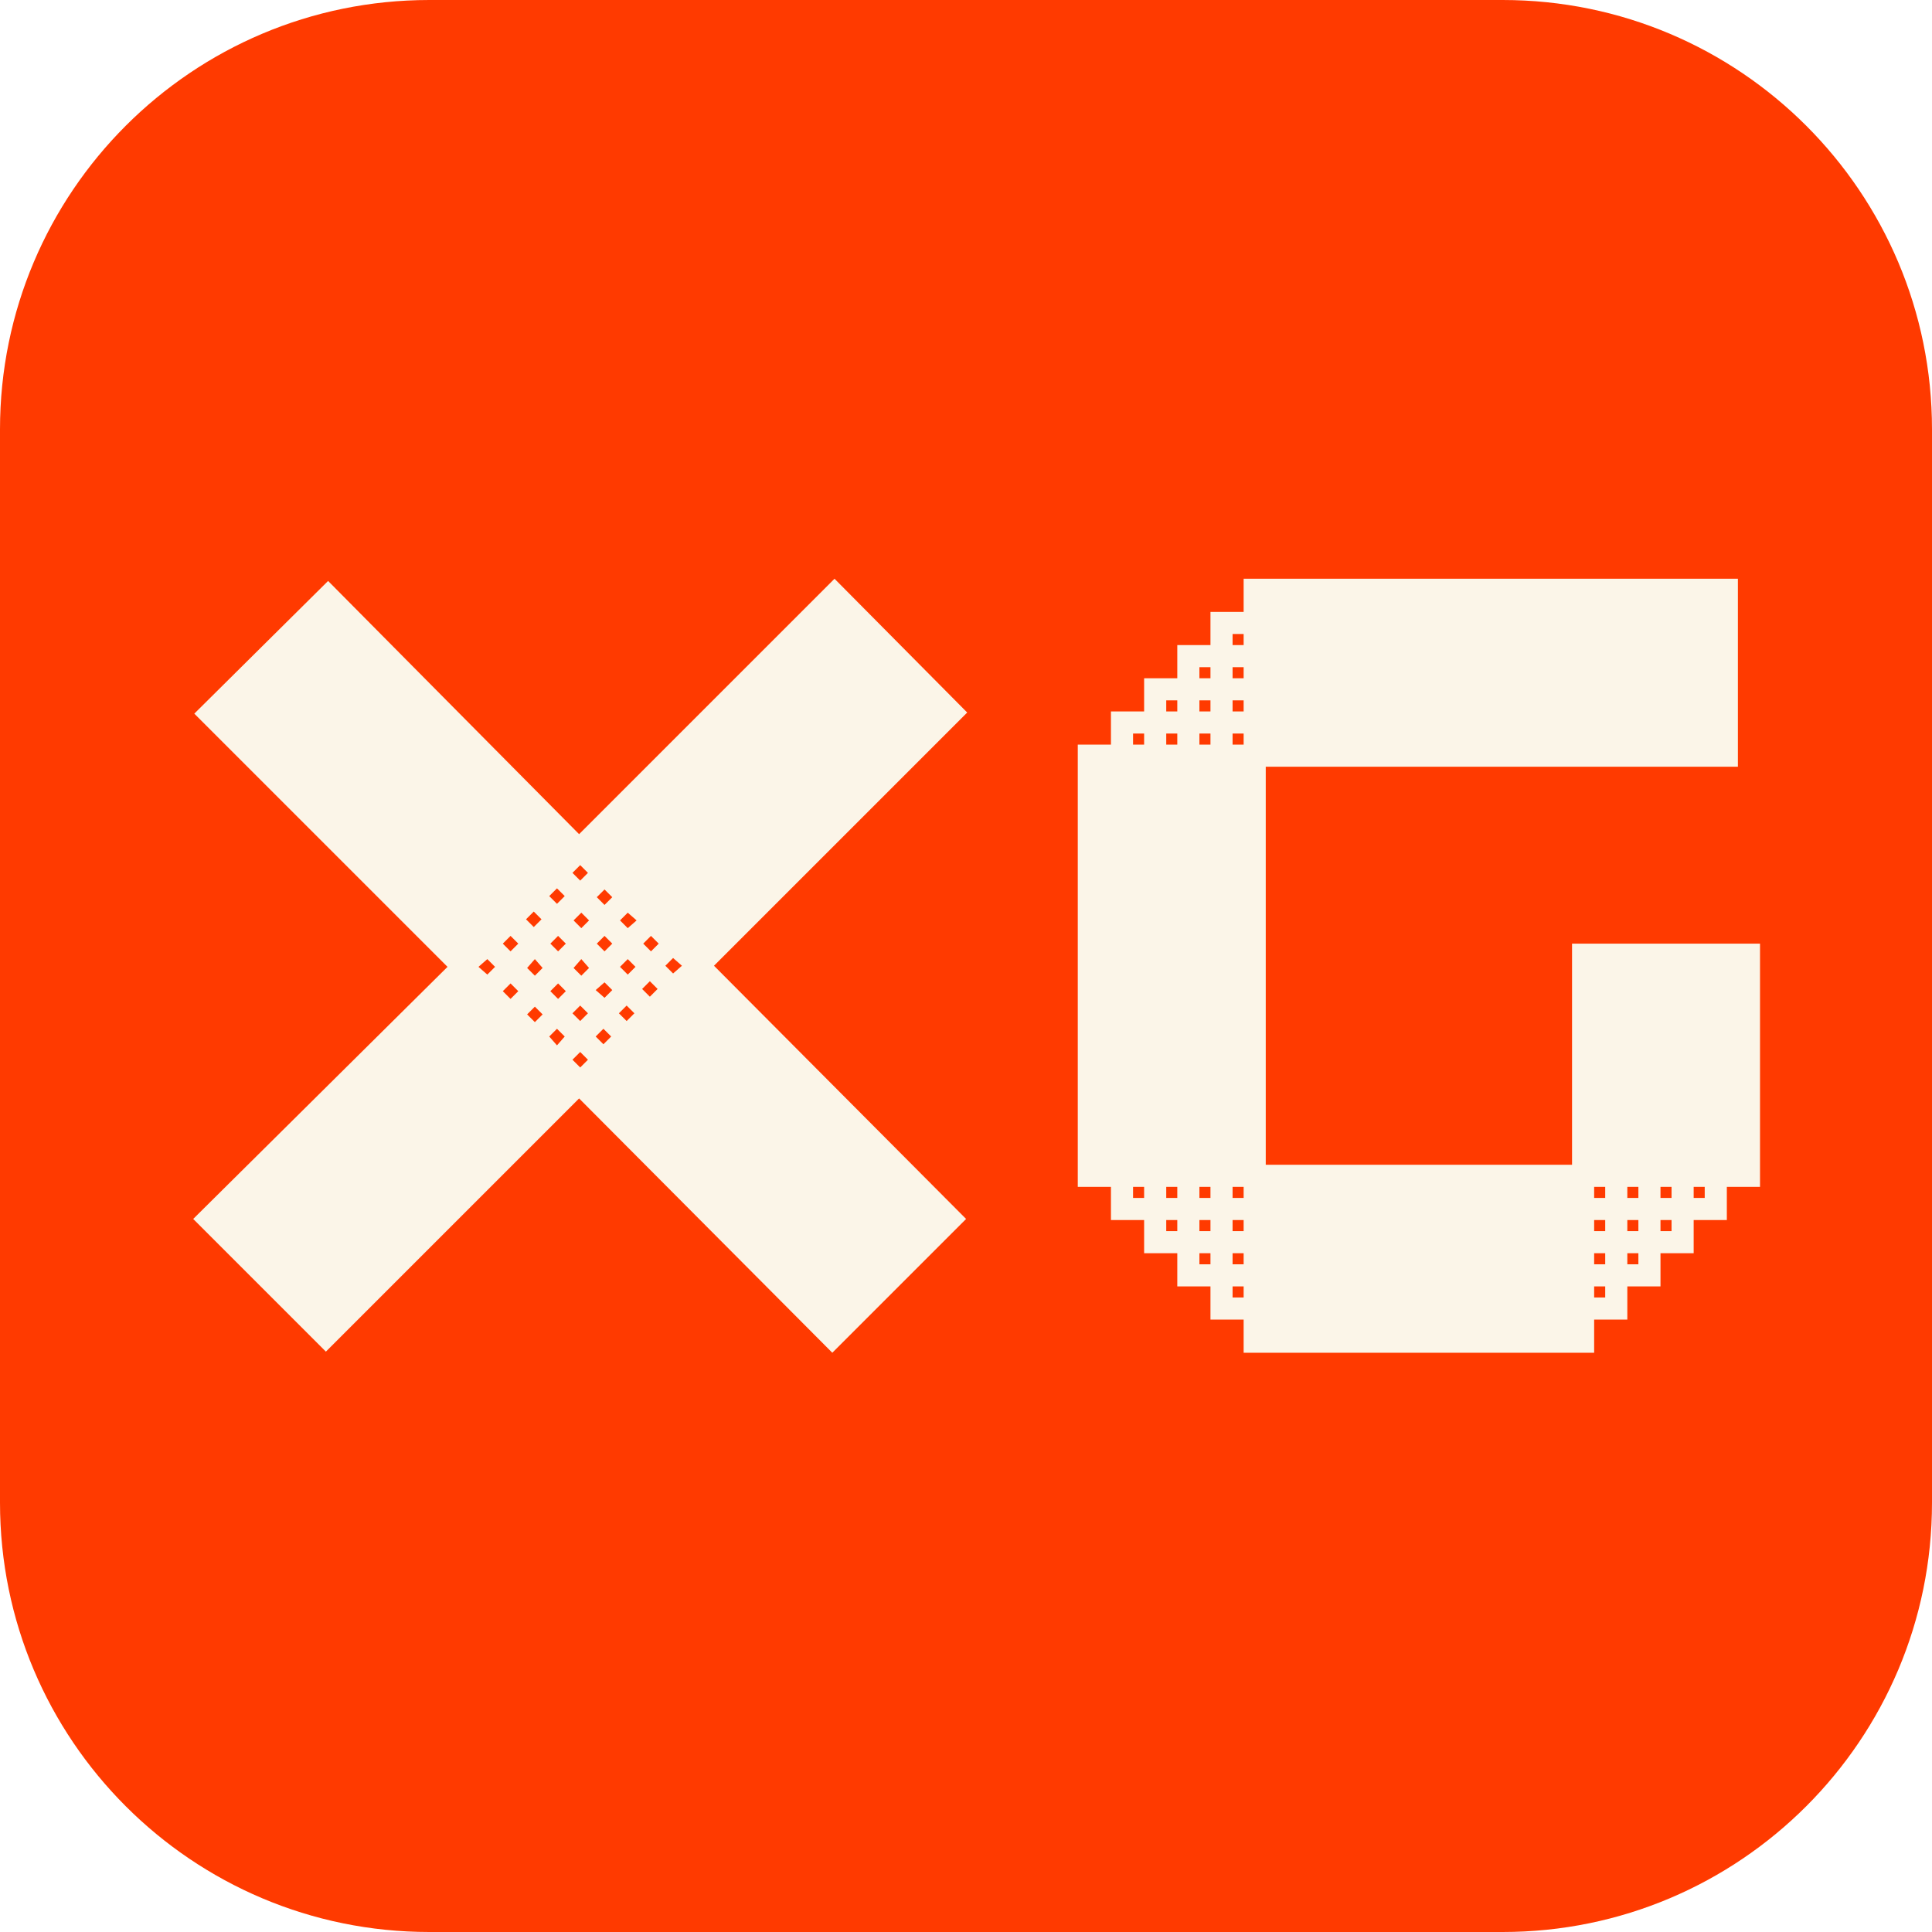
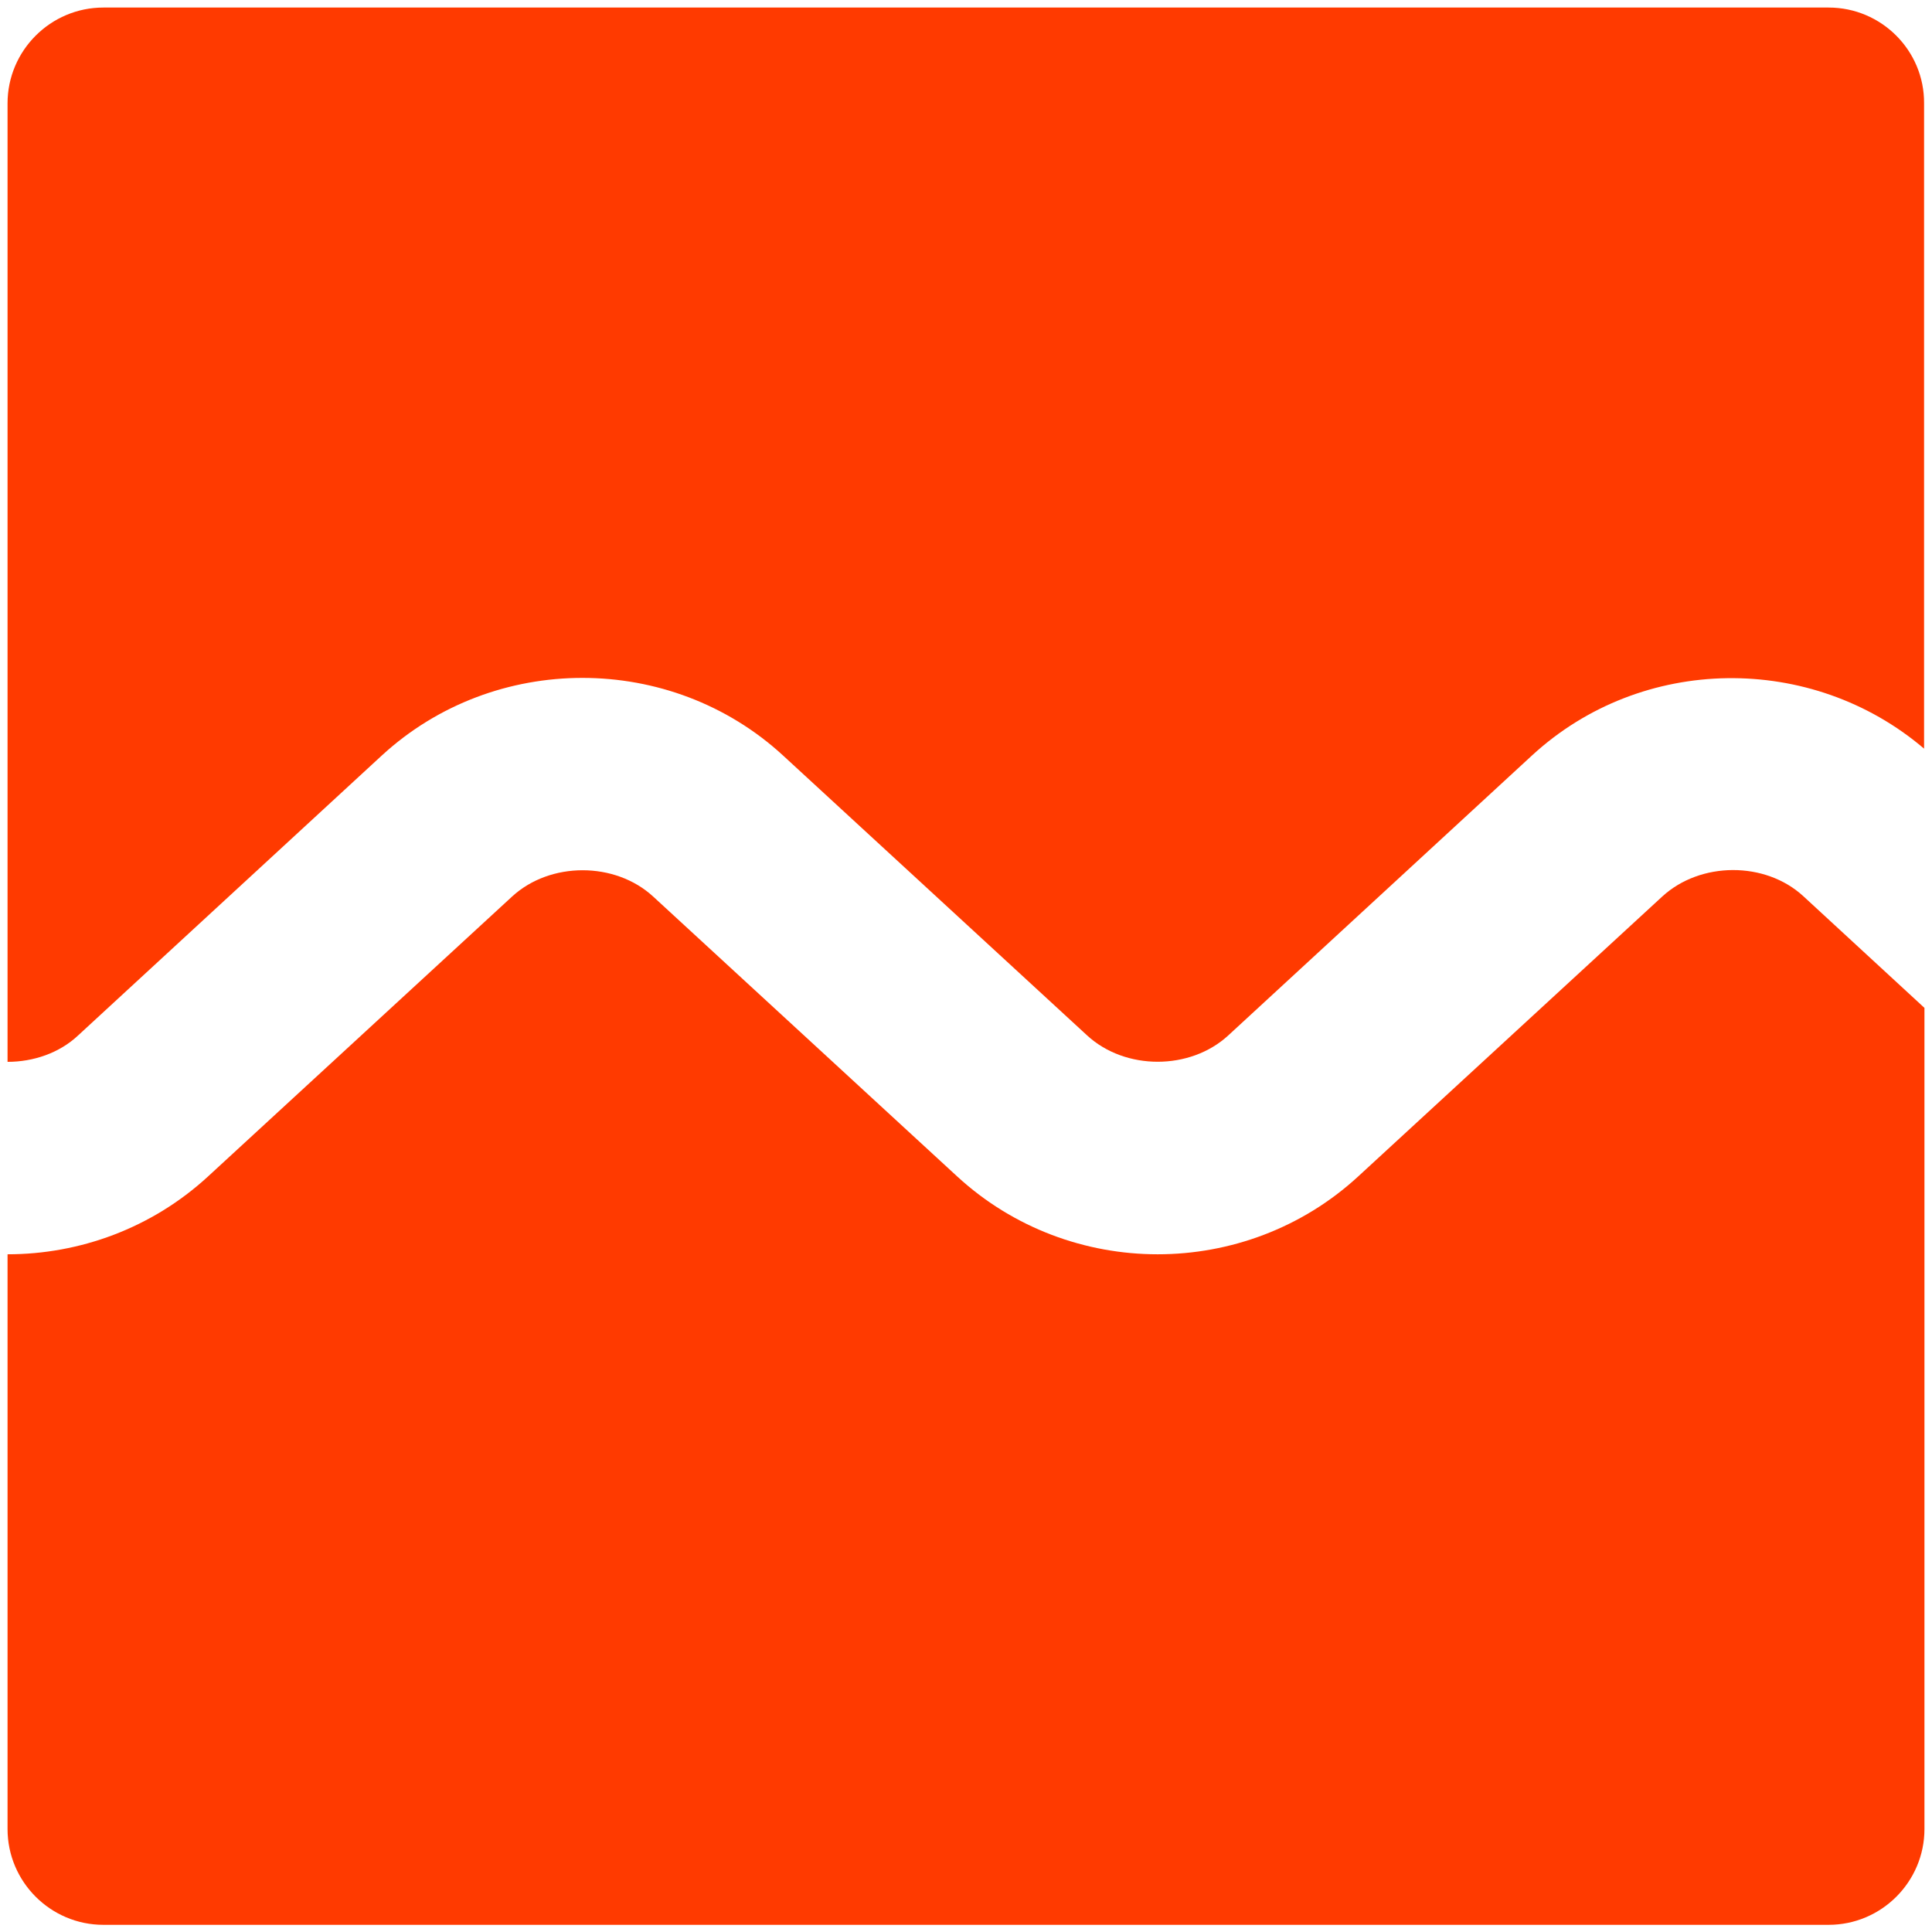
- <svg xmlns="http://www.w3.org/2000/svg" viewBox="0 0 225 225">
-   <rect width="225" height="225" rx="50" fill="#ff3a00" />
-   <g transform="translate(22.5 67.4) scale(1.1)" fill="#fbf5e8">
-     <g transform="matrix(5.853278,0,0,5.853278,-5.853275,-35.11966)">
-       <path d="M15 8.42 l-4.58 4.58 l4.56 4.58 l-2.42 2.42 l-4.58 -4.6 l-4.58 4.58 l-2.4 -2.4 l4.6 -4.56 l-4.58 -4.58 l2.42 -2.4 l4.54 4.58 l4.62 -4.62 z M8.86 12.04 l-0.14 0.14 l0.14 0.14 l0.16 -0.14 z M7.18 12.88 l-0.14 0.16 l0.14 0.14 l0.14 -0.14 z M7.58 14.44 l0.14 -0.16 l-0.14 -0.14 l-0.14 0.14 z M6.32 13.16 l0.14 -0.14 l-0.14 -0.14 l-0.16 0.14 z M8.44 13.3 l-0.16 0.14 l0.16 0.14 l0.14 -0.14 z M9.68 12.86 l-0.14 0.14 l0.14 0.14 l0.16 -0.14 z M8.02 13.18 l0.14 -0.14 l-0.14 -0.16 l-0.14 0.16 z M8.84 13.72 l-0.14 0.14 l0.14 0.14 l0.14 -0.14 z M9.26 13.28 l-0.14 0.14 l0.14 0.14 l0.14 -0.14 z M7.16 12.02 l-0.14 0.14 l0.14 0.14 l0.14 -0.14 z M6.74 13.6 l0.14 -0.14 l-0.14 -0.14 l-0.14 0.14 z M8.44 12.46 l-0.14 0.14 l0.14 0.14 l0.14 -0.14 z M7.46 13.46 l0.14 0.14 l0.14 -0.14 l-0.14 -0.14 z M8.86 12.88 l-0.14 0.14 l0.14 0.14 l0.14 -0.14 z M7.58 11.88 l0.14 -0.14 l-0.14 -0.14 l-0.14 0.14 z M7.74 12.6 l-0.14 -0.14 l-0.14 0.14 l0.14 0.14 z M8.44 11.62 l-0.14 0.14 l0.14 0.14 l0.14 -0.14 z M7.88 12.18 l0.14 0.14 l0.14 -0.14 l-0.14 -0.14 z M8 14.56 l-0.14 0.14 l0.14 0.14 l0.14 -0.14 z M6.74 12.46 l-0.14 0.14 l0.14 0.14 l0.14 -0.14 z M9.28 12.46 l-0.14 0.14 l0.14 0.14 l0.14 -0.14 z M7.86 11.32 l0.14 0.14 l0.14 -0.14 l-0.14 -0.14 z M8.14 13.86 l-0.14 -0.14 l-0.14 0.14 l0.14 0.14 z M7.18 14.02 l0.14 -0.14 l-0.14 -0.14 l-0.14 0.14 z M8.28 14.28 l0.14 0.14 l0.14 -0.14 l-0.14 -0.14 z M28.94 6 l0 3.4 l-8.54 0 l0 7.2 l5.54 0 l0 -4 l3.4 0 l0 4.4 l-0.6 0 l0 0.6 l-0.6 0 l0 0.6 l-0.6 0 l0 0.6 l-0.6 0 l0 0.6 l-0.6 0 l0 0.6 l-6.34 0 l0 -0.6 l-0.6 0 l0 -0.6 l-0.6 0 l0 -0.6 l-0.6 0 l0 -0.6 l-0.6 0 l0 -0.6 l-0.6 0 l0 -8 l0.6 0 l0 -0.6 l0.6 0 l0 -0.6 l0.6 0 l0 -0.6 l0.6 0 l0 -0.6 l0.6 0 l0 -0.6 l8.94 0 z M26.34 18.2 l0 0.2 l0.2 0 l0 -0.2 l-0.2 0 z M28.14 17 l0 0.2 l0.2 0 l0 -0.2 l-0.2 0 z M18.6 17.6 l0 0.2 l0.2 0 l0 -0.2 l-0.2 0 z M19.2 17.6 l0 0.2 l0.2 0 l0 -0.2 l-0.2 0 z M26.94 17 l0 0.2 l0.2 0 l0 -0.2 l-0.2 0 z M18.6 8.8 l0 0.2 l0.2 0 l0 -0.2 l-0.2 0 z M18 17 l0 0.2 l0.2 0 l0 -0.2 l-0.2 0 z M19.8 8.8 l0 0.2 l0.2 0 l0 -0.2 l-0.2 0 z M19.8 18.2 l0 0.2 l0.2 0 l0 -0.2 l-0.2 0 z M18.6 17 l0 0.2 l0.2 0 l0 -0.2 l-0.2 0 z M19.8 7.6 l0 0.2 l0.2 0 l0 -0.2 l-0.2 0 z M18.6 8.2 l0 0.2 l0.2 0 l0 -0.2 l-0.2 0 z M26.34 17.6 l0 0.2 l0.2 0 l0 -0.2 l-0.2 0 z M19.2 18.2 l0 0.2 l0.2 0 l0 -0.2 l-0.2 0 z M26.34 18.8 l0 0.2 l0.2 0 l0 -0.2 l-0.2 0 z M26.94 18.2 l0 0.2 l0.2 0 l0 -0.2 l-0.2 0 z M19.2 8.8 l0 0.2 l0.2 0 l0 -0.2 l-0.2 0 z M27.54 17.6 l0 0.2 l0.2 0 l0 -0.2 l-0.2 0 z M19.2 7.6 l0 0.2 l0.2 0 l0 -0.2 l-0.2 0 z M19.8 7 l0 0.2 l0.2 0 l0 -0.2 l-0.2 0 z M19.8 18.8 l0 0.2 l0.2 0 l0 -0.2 l-0.2 0 z M19.8 8.2 l0 0.2 l0.2 0 l0 -0.2 l-0.2 0 z M26.34 17 l0 0.2 l0.2 0 l0 -0.2 l-0.2 0 z M19.2 17 l0 0.2 l0.2 0 l0 -0.2 l-0.2 0 z M26.94 17.6 l0 0.2 l0.2 0 l0 -0.2 l-0.2 0 z M27.54 17 l0 0.2 l0.2 0 l0 -0.2 l-0.2 0 z M19.8 17.6 l0 0.2 l0.2 0 l0 -0.2 l-0.2 0 z M19.2 8.2 l0 0.2 l0.2 0 l0 -0.2 l-0.2 0 z M18 8.8 l0 0.2 l0.2 0 l0 -0.2 l-0.2 0 z M19.8 17 l0 0.2 l0.2 0 l0 -0.2 l-0.2 0 z" />
-     </g>
-   </g>
+ <svg xmlns="http://www.w3.org/2000/svg" viewBox="0 0 512 512" fill="#ff3a00">
+   <path d="M440.5,237.6l-80.6,74.2c-14.9,13.7-34,20.6-53.1,20.6c-19.1,0-38.2-6.9-53.1-20.6l-80.6-74.2c-10.1-9.3-27.3-9.3-37.4,0l-80.6,74.2c-14.9,13.7-34,20.6-53.1,20.6v152.3c0,14,11.4,25.4,25.4,25.4h457.2c14,0,25.4-11.4,25.4-25.4V267.1l-32.1-29.6C467.8,228.2,450.6,228.3,440.5,237.6z" />
+   <path d="M484.6,2H27.4C13.4,2,2,13.4,2,27.4v254c6.8,0,13.7-2.3,18.7-7l80.5-74.2c29.8-27.4,76.5-27.4,106.3,0l80.6,74.2c10.1,9.3,27.3,9.3,37.4,0l80.5-74.2c29.1-26.8,74.1-27.2,103.9-1.8V27.4C510,13.4,498.6,2,484.6,2z" />
</svg>
